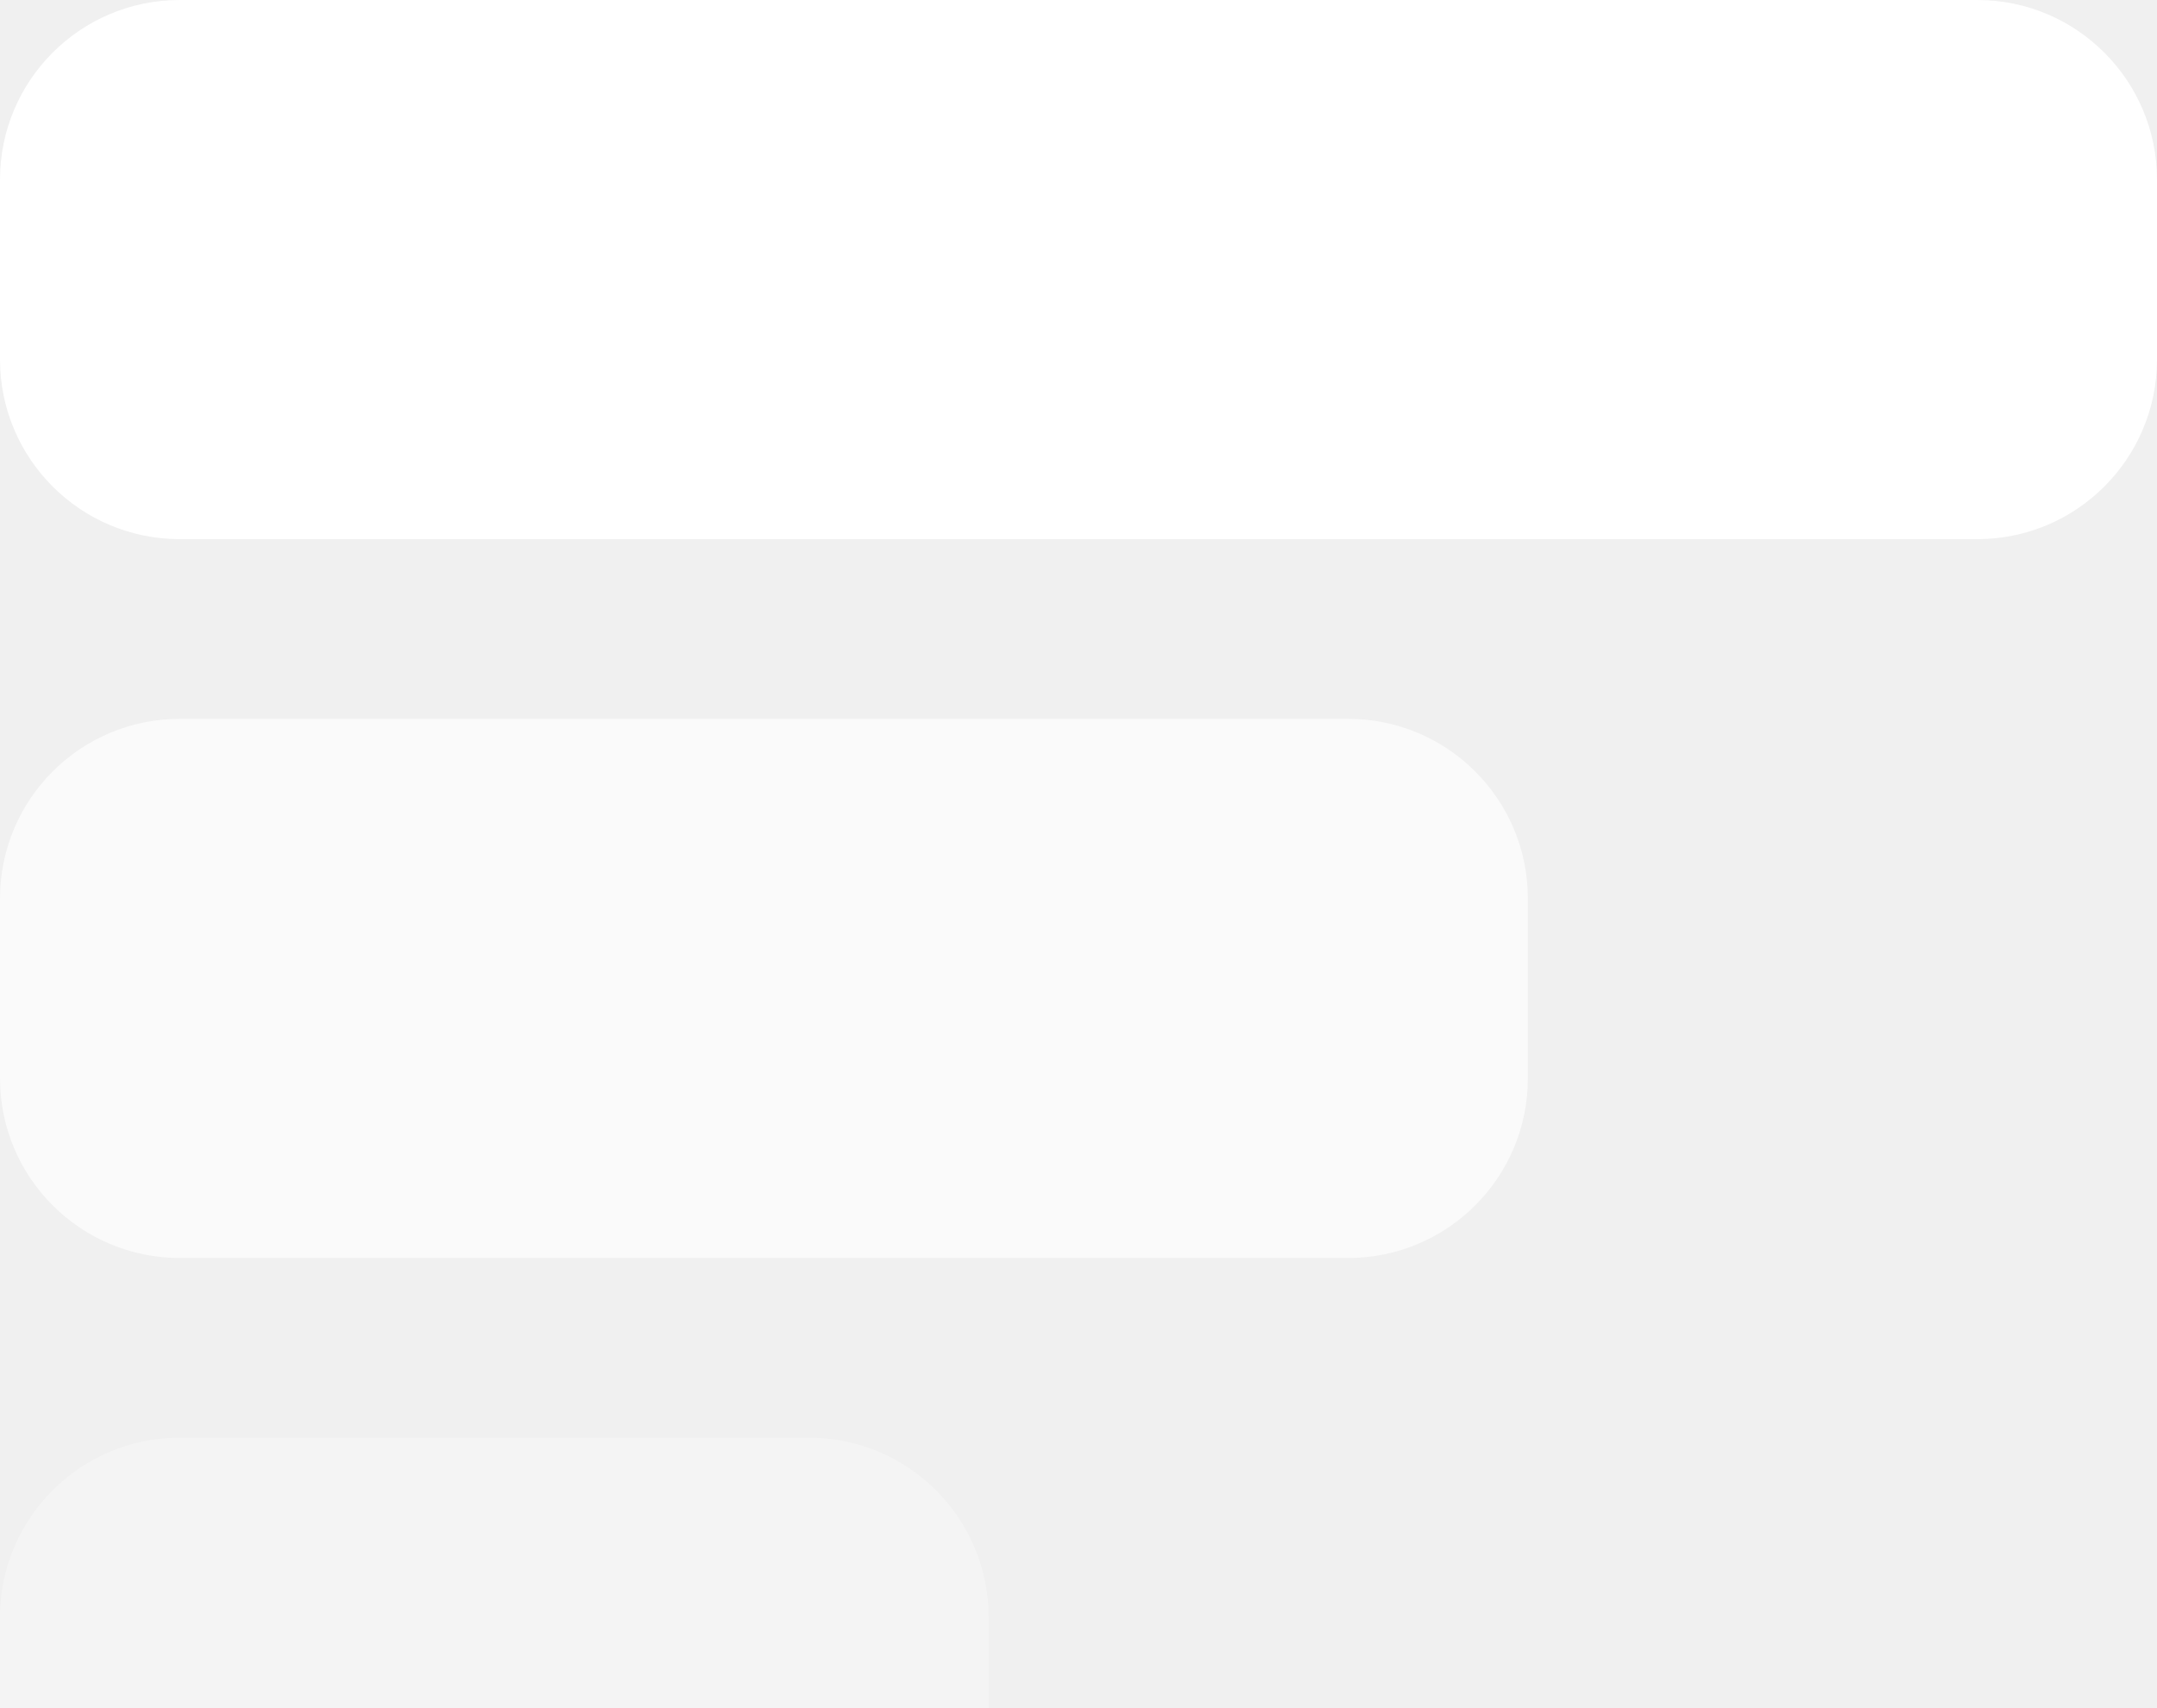
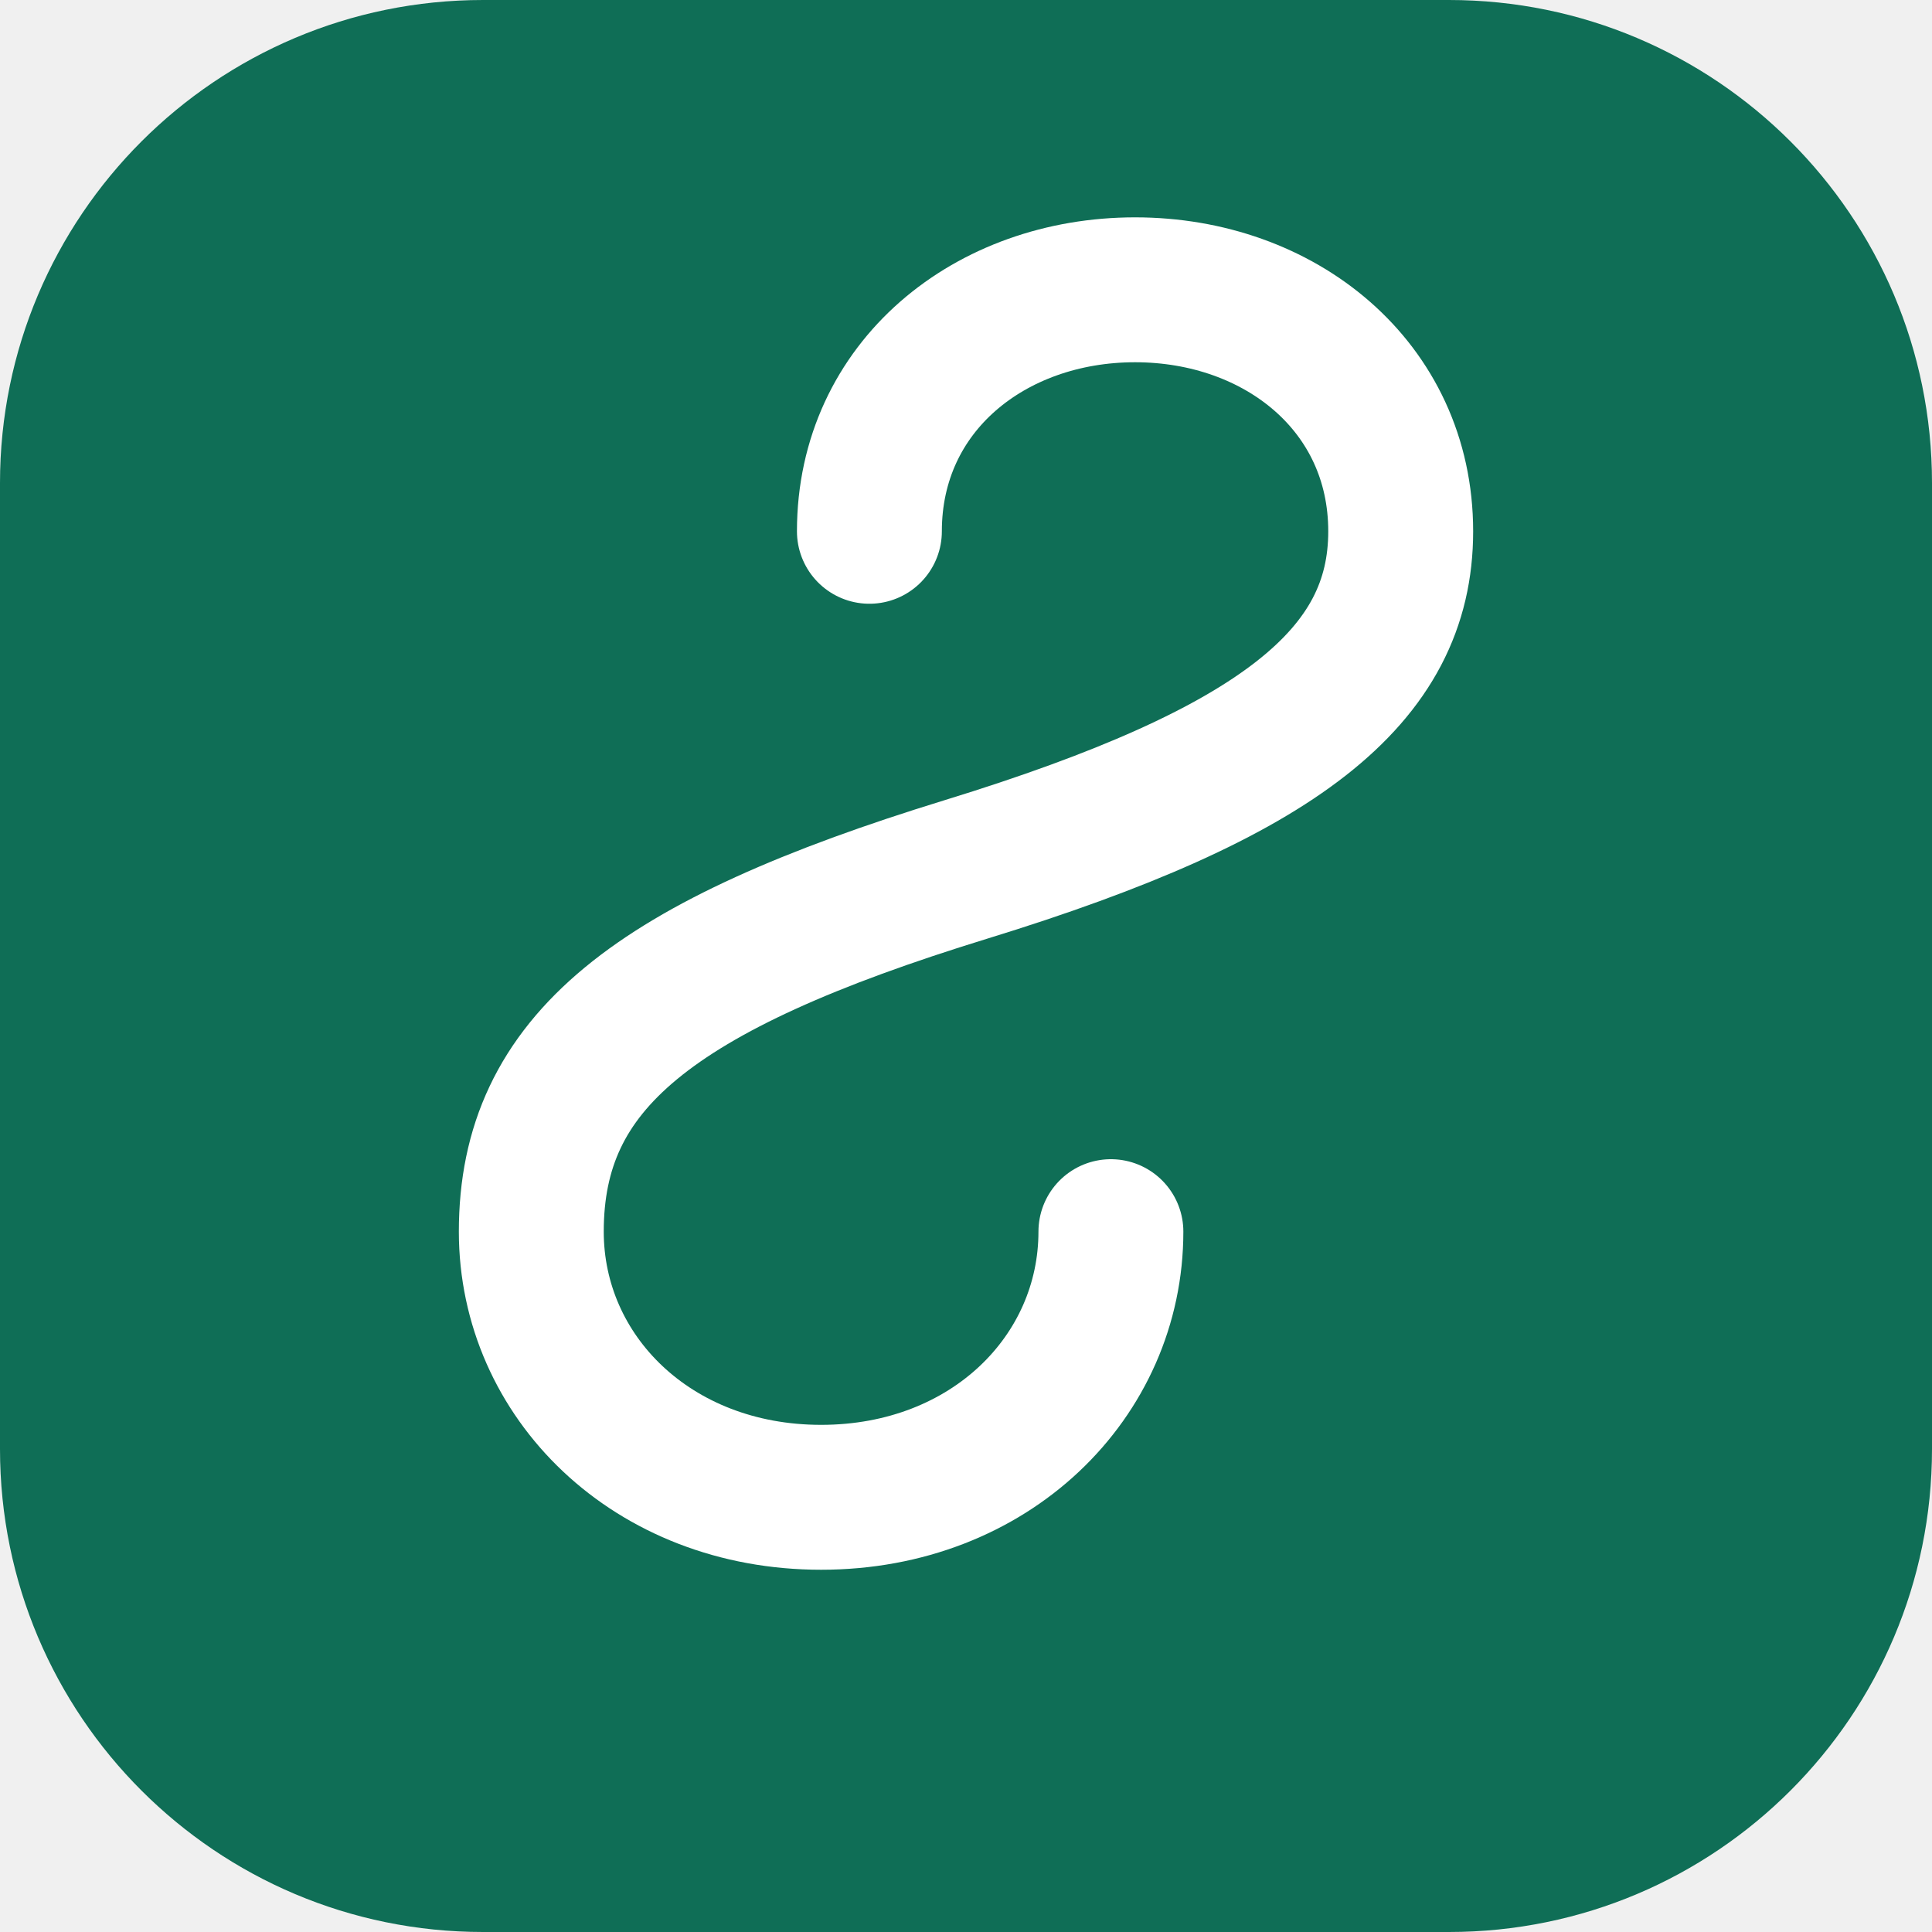
- <svg xmlns="http://www.w3.org/2000/svg" viewBox="0 0 24 19">
-   <rect x="0" y="0" width="24" height="6" rx="2" fill="#ffffff" />
-   <rect x="0" y="8" width="17" height="6" rx="2" fill="#ffffff" opacity="0.65" />
-   <rect x="0" y="16" width="11" height="6" rx="2" fill="#ffffff" opacity="0.3" />
+ <svg xmlns="http://www.w3.org/2000/svg" viewBox="0 0 80 80" role="img">
+   <rect x="0" y="0" width="80" height="80" rx="20" fill="#0F6E56" />
+   <path d="M36,22 C36,16 41,12 47,12 C53,12 58,16 58,22 C58,28 53,32 40,36 C27,40 22,44 22,51 C22,57 27,62 34,62 C41,62 46,57 46,51" fill="none" stroke="white" stroke-width="6" stroke-linecap="round" />
</svg>
